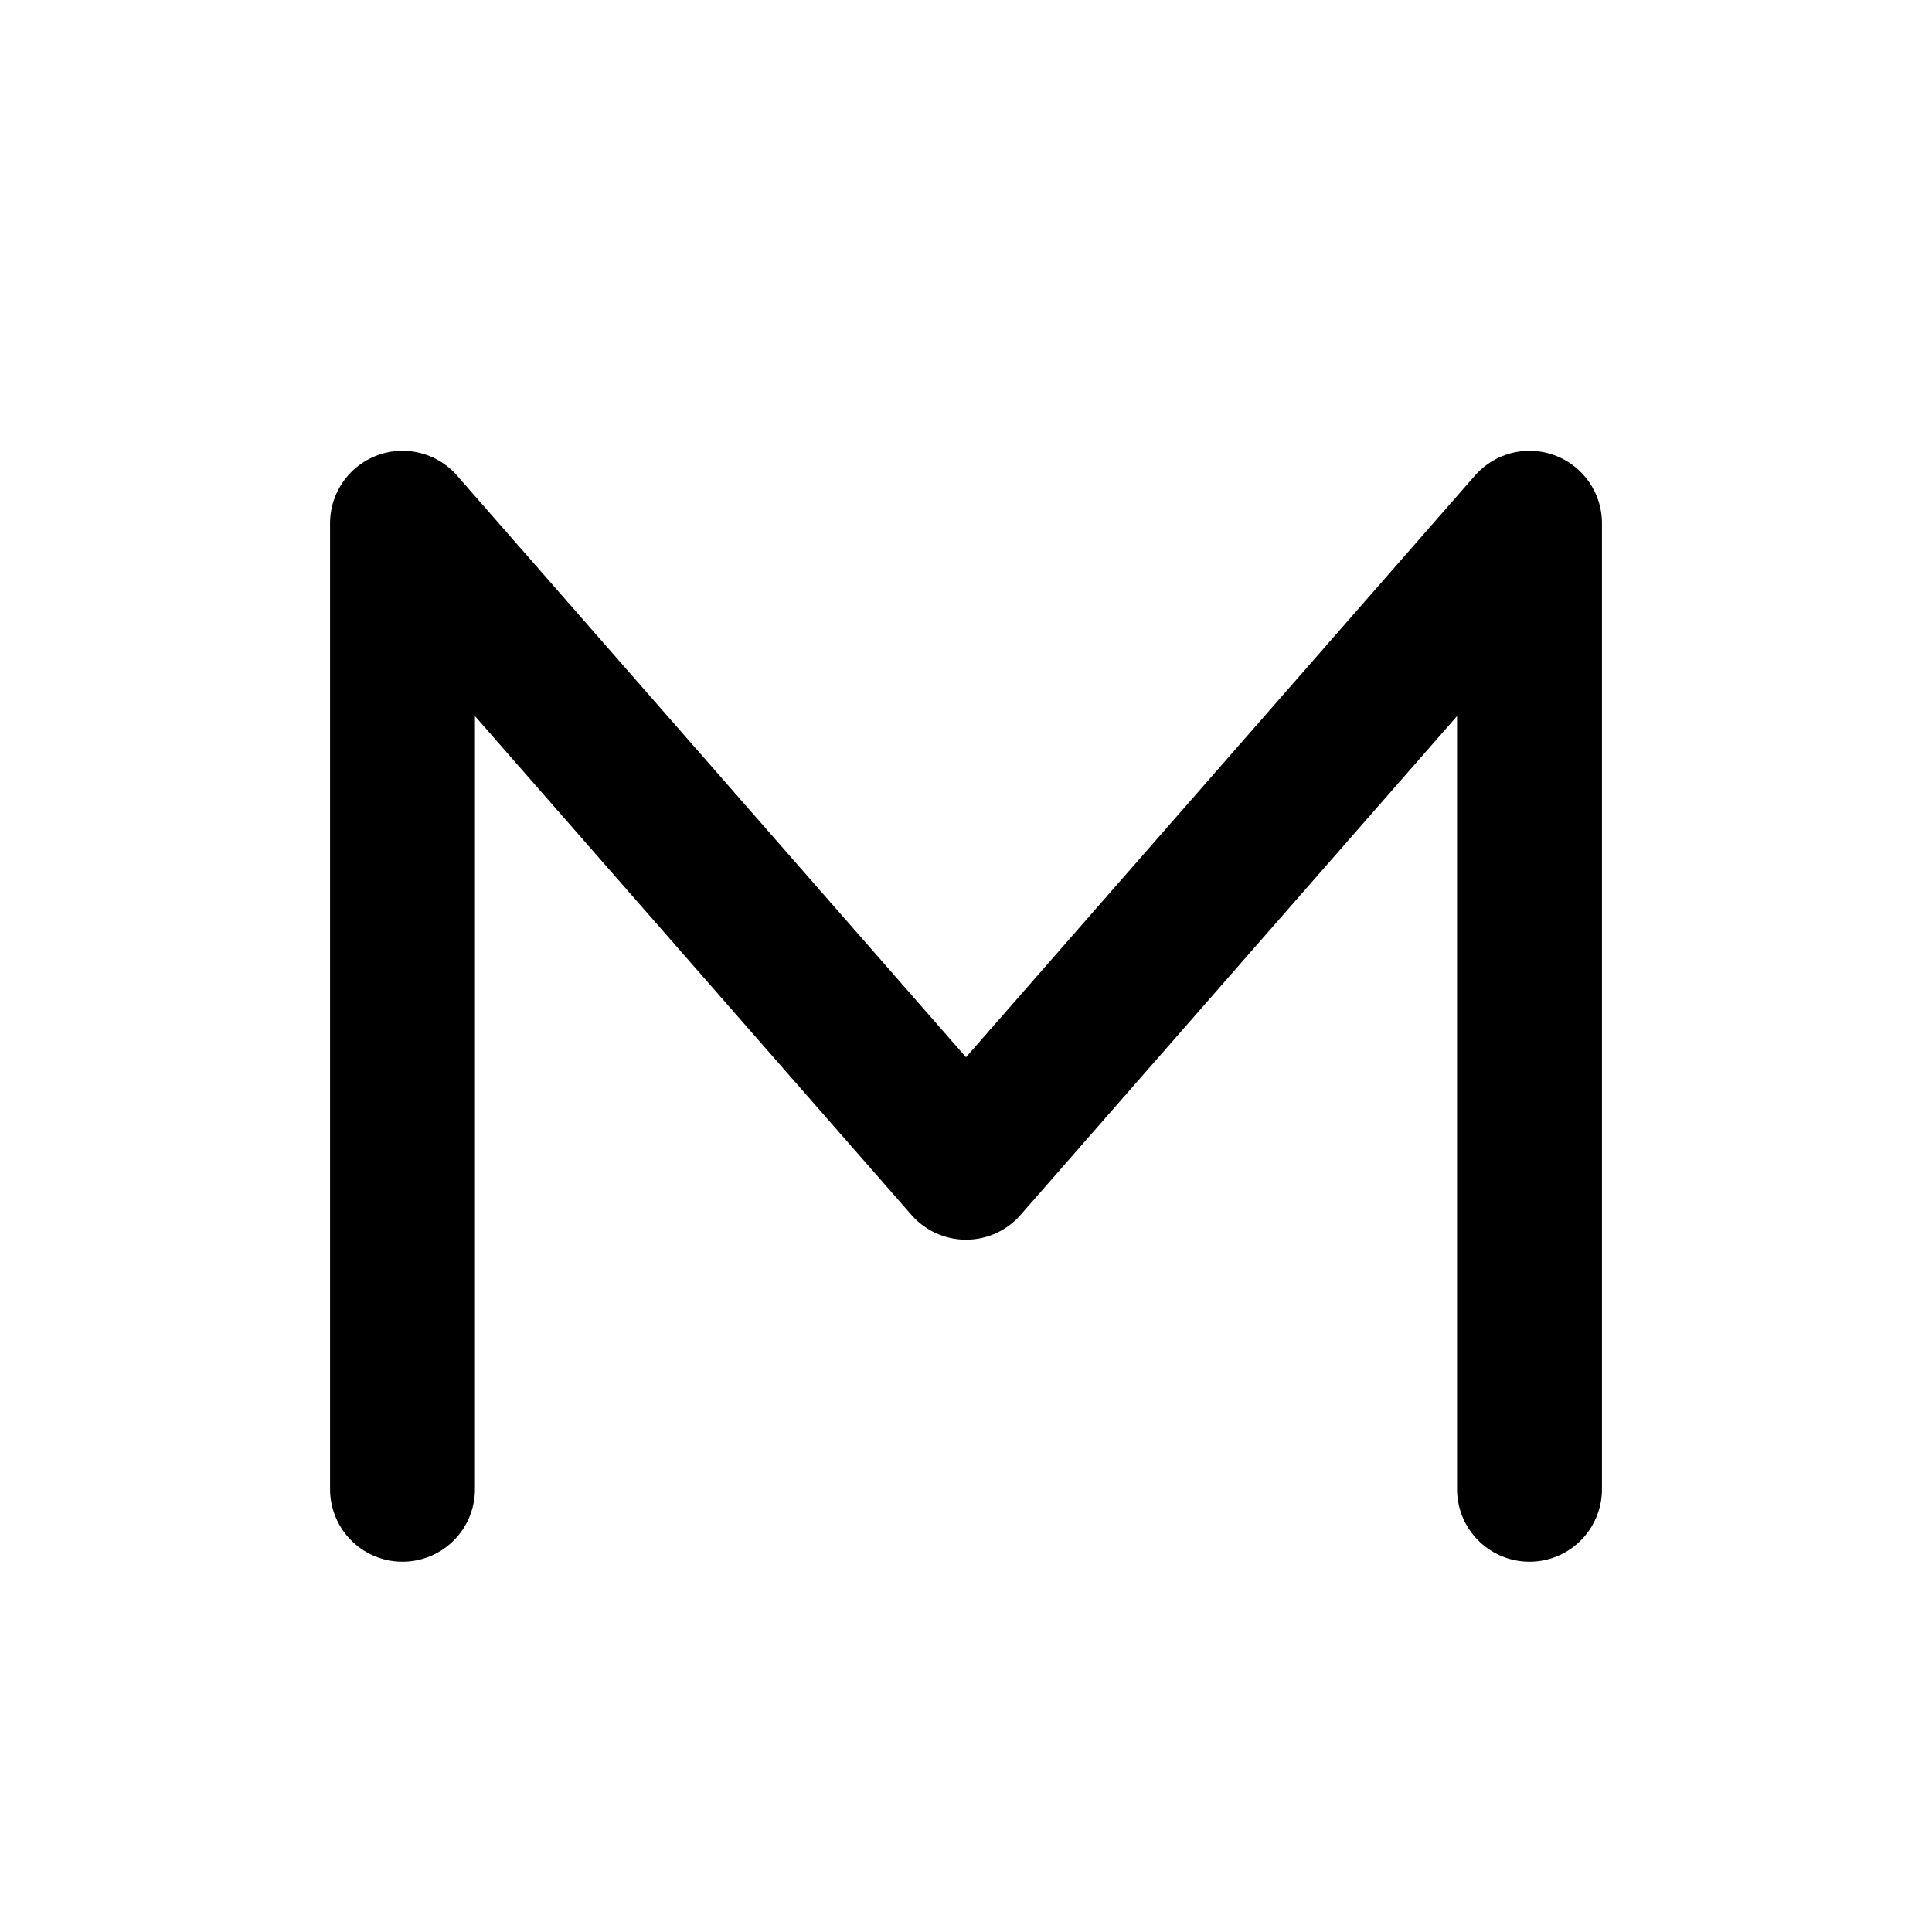
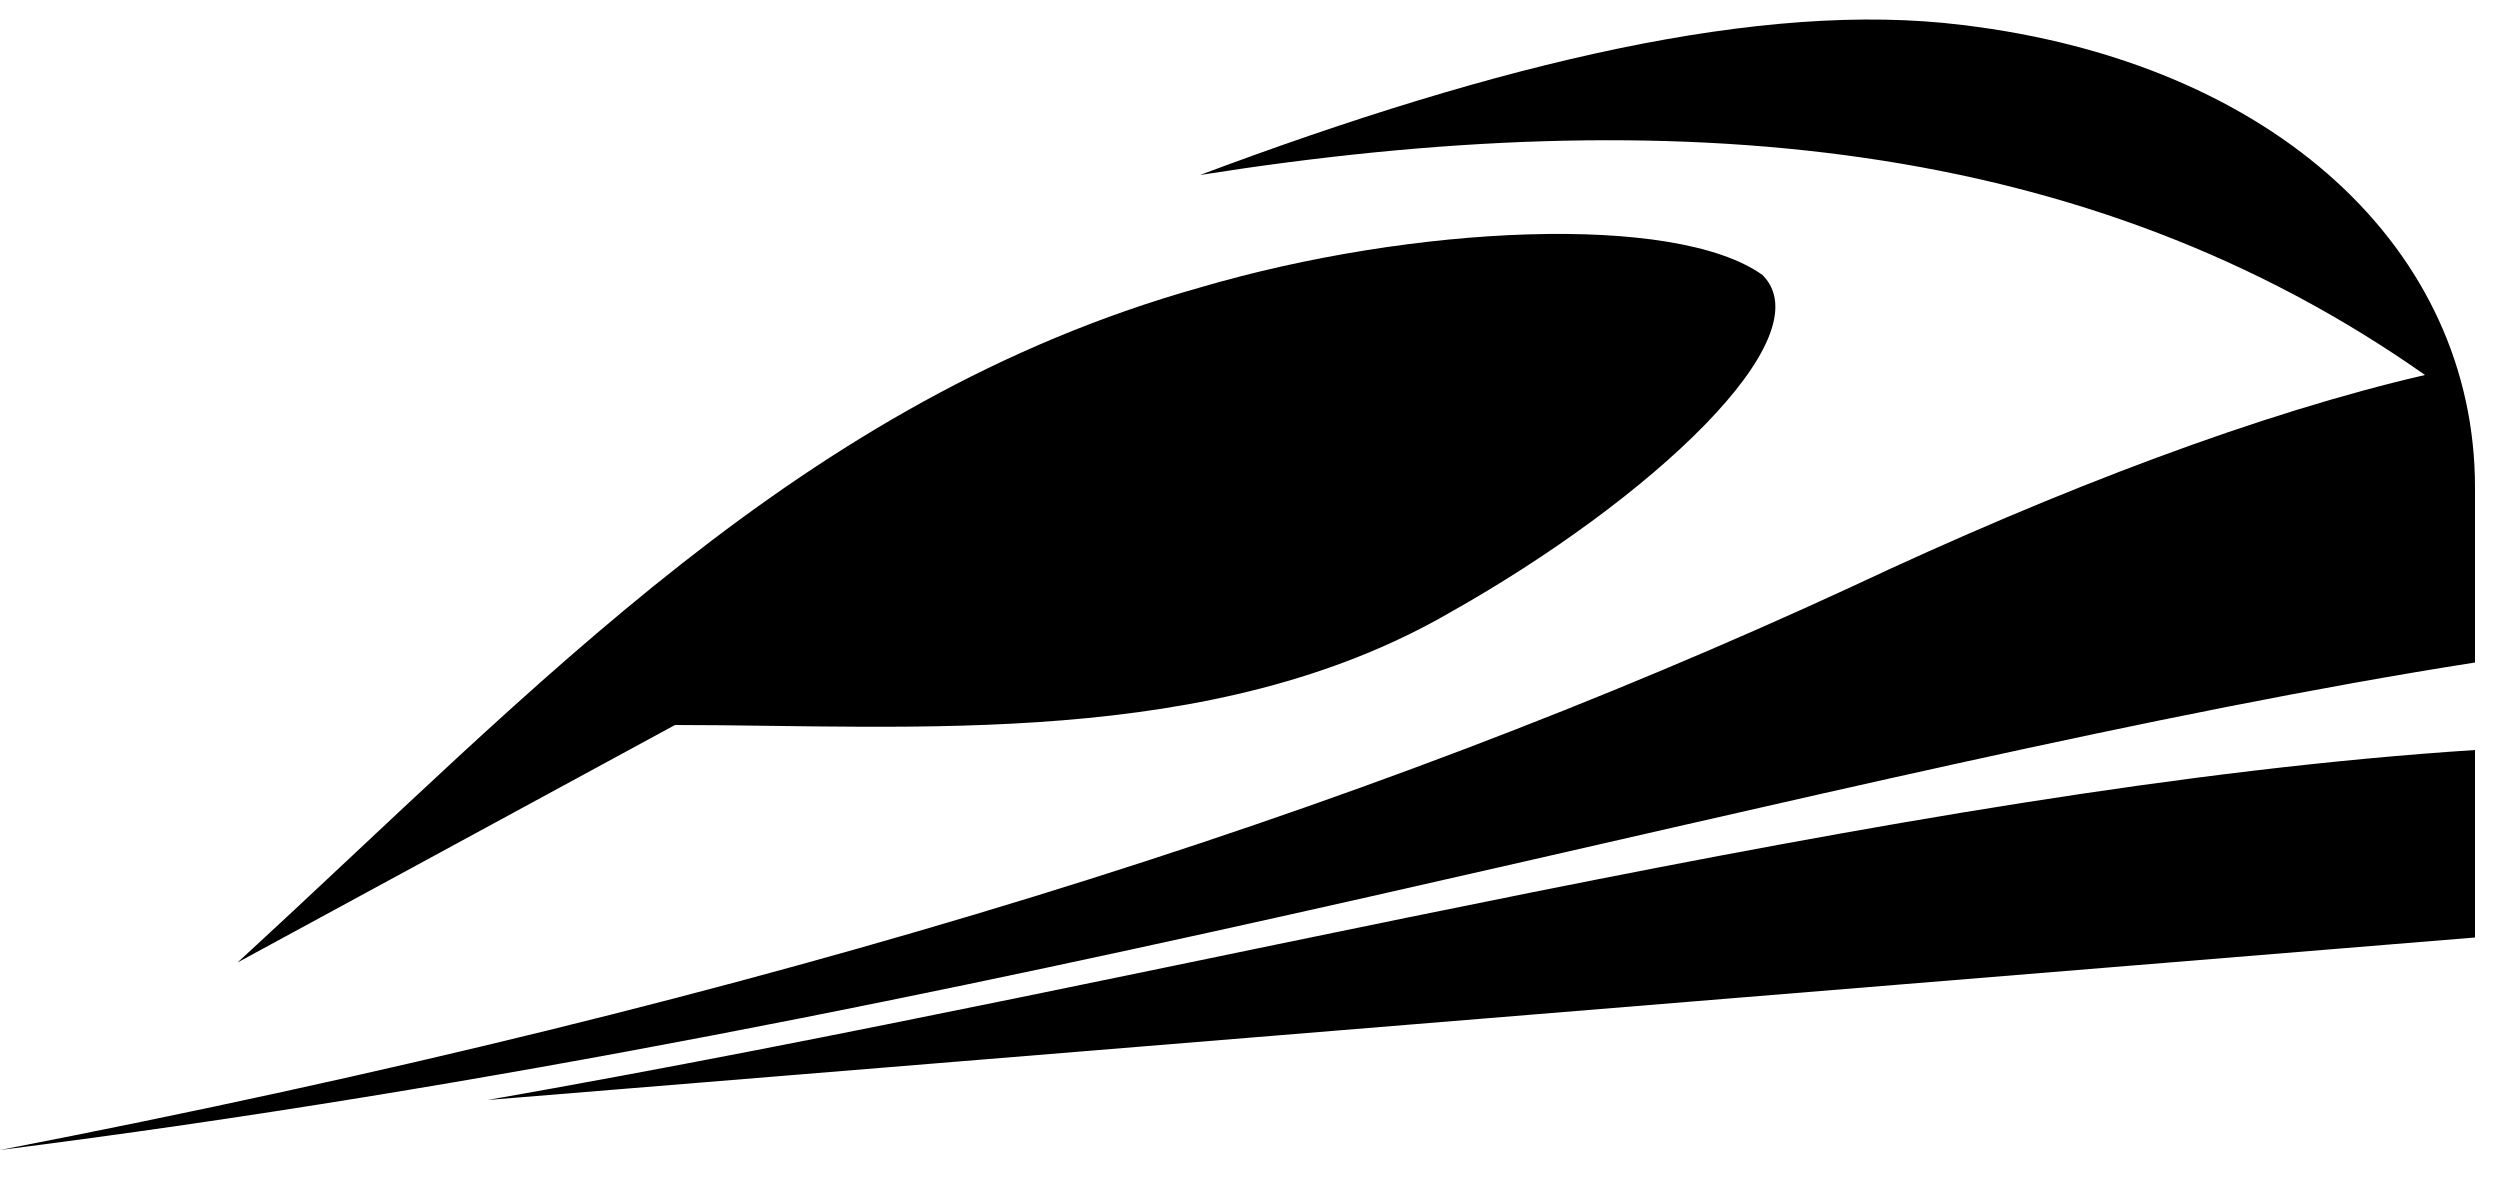
- <svg xmlns="http://www.w3.org/2000/svg" width="16" height="16" viewBox="0 0 24 24" fill="none" stroke="#000000" stroke-width="1.8" stroke-linecap="round" stroke-linejoin="round">
-   <path d="M5 18.5V6.5l7 8 7-8v12" />
+ <svg xmlns="http://www.w3.org/2000/svg" width="200" height="96" viewBox="0 0 200 96">
+   <path fill="#000" d="M96 14C120 5 141 0 157 2C182 5 198 20 198 39L198 53C147 61 79 82 0 92C62 80 109 65 148 47C165 39 181 33 194 30C167 11 134 8 96 14ZM19 77C43 55 64 32 96 23C113 18 134 17 141 22C146 27 132 40 116 49C97 60 73 58 54 58L19 77ZM39 88C96 78 152 63 198 60L198 75Z" />
</svg>
